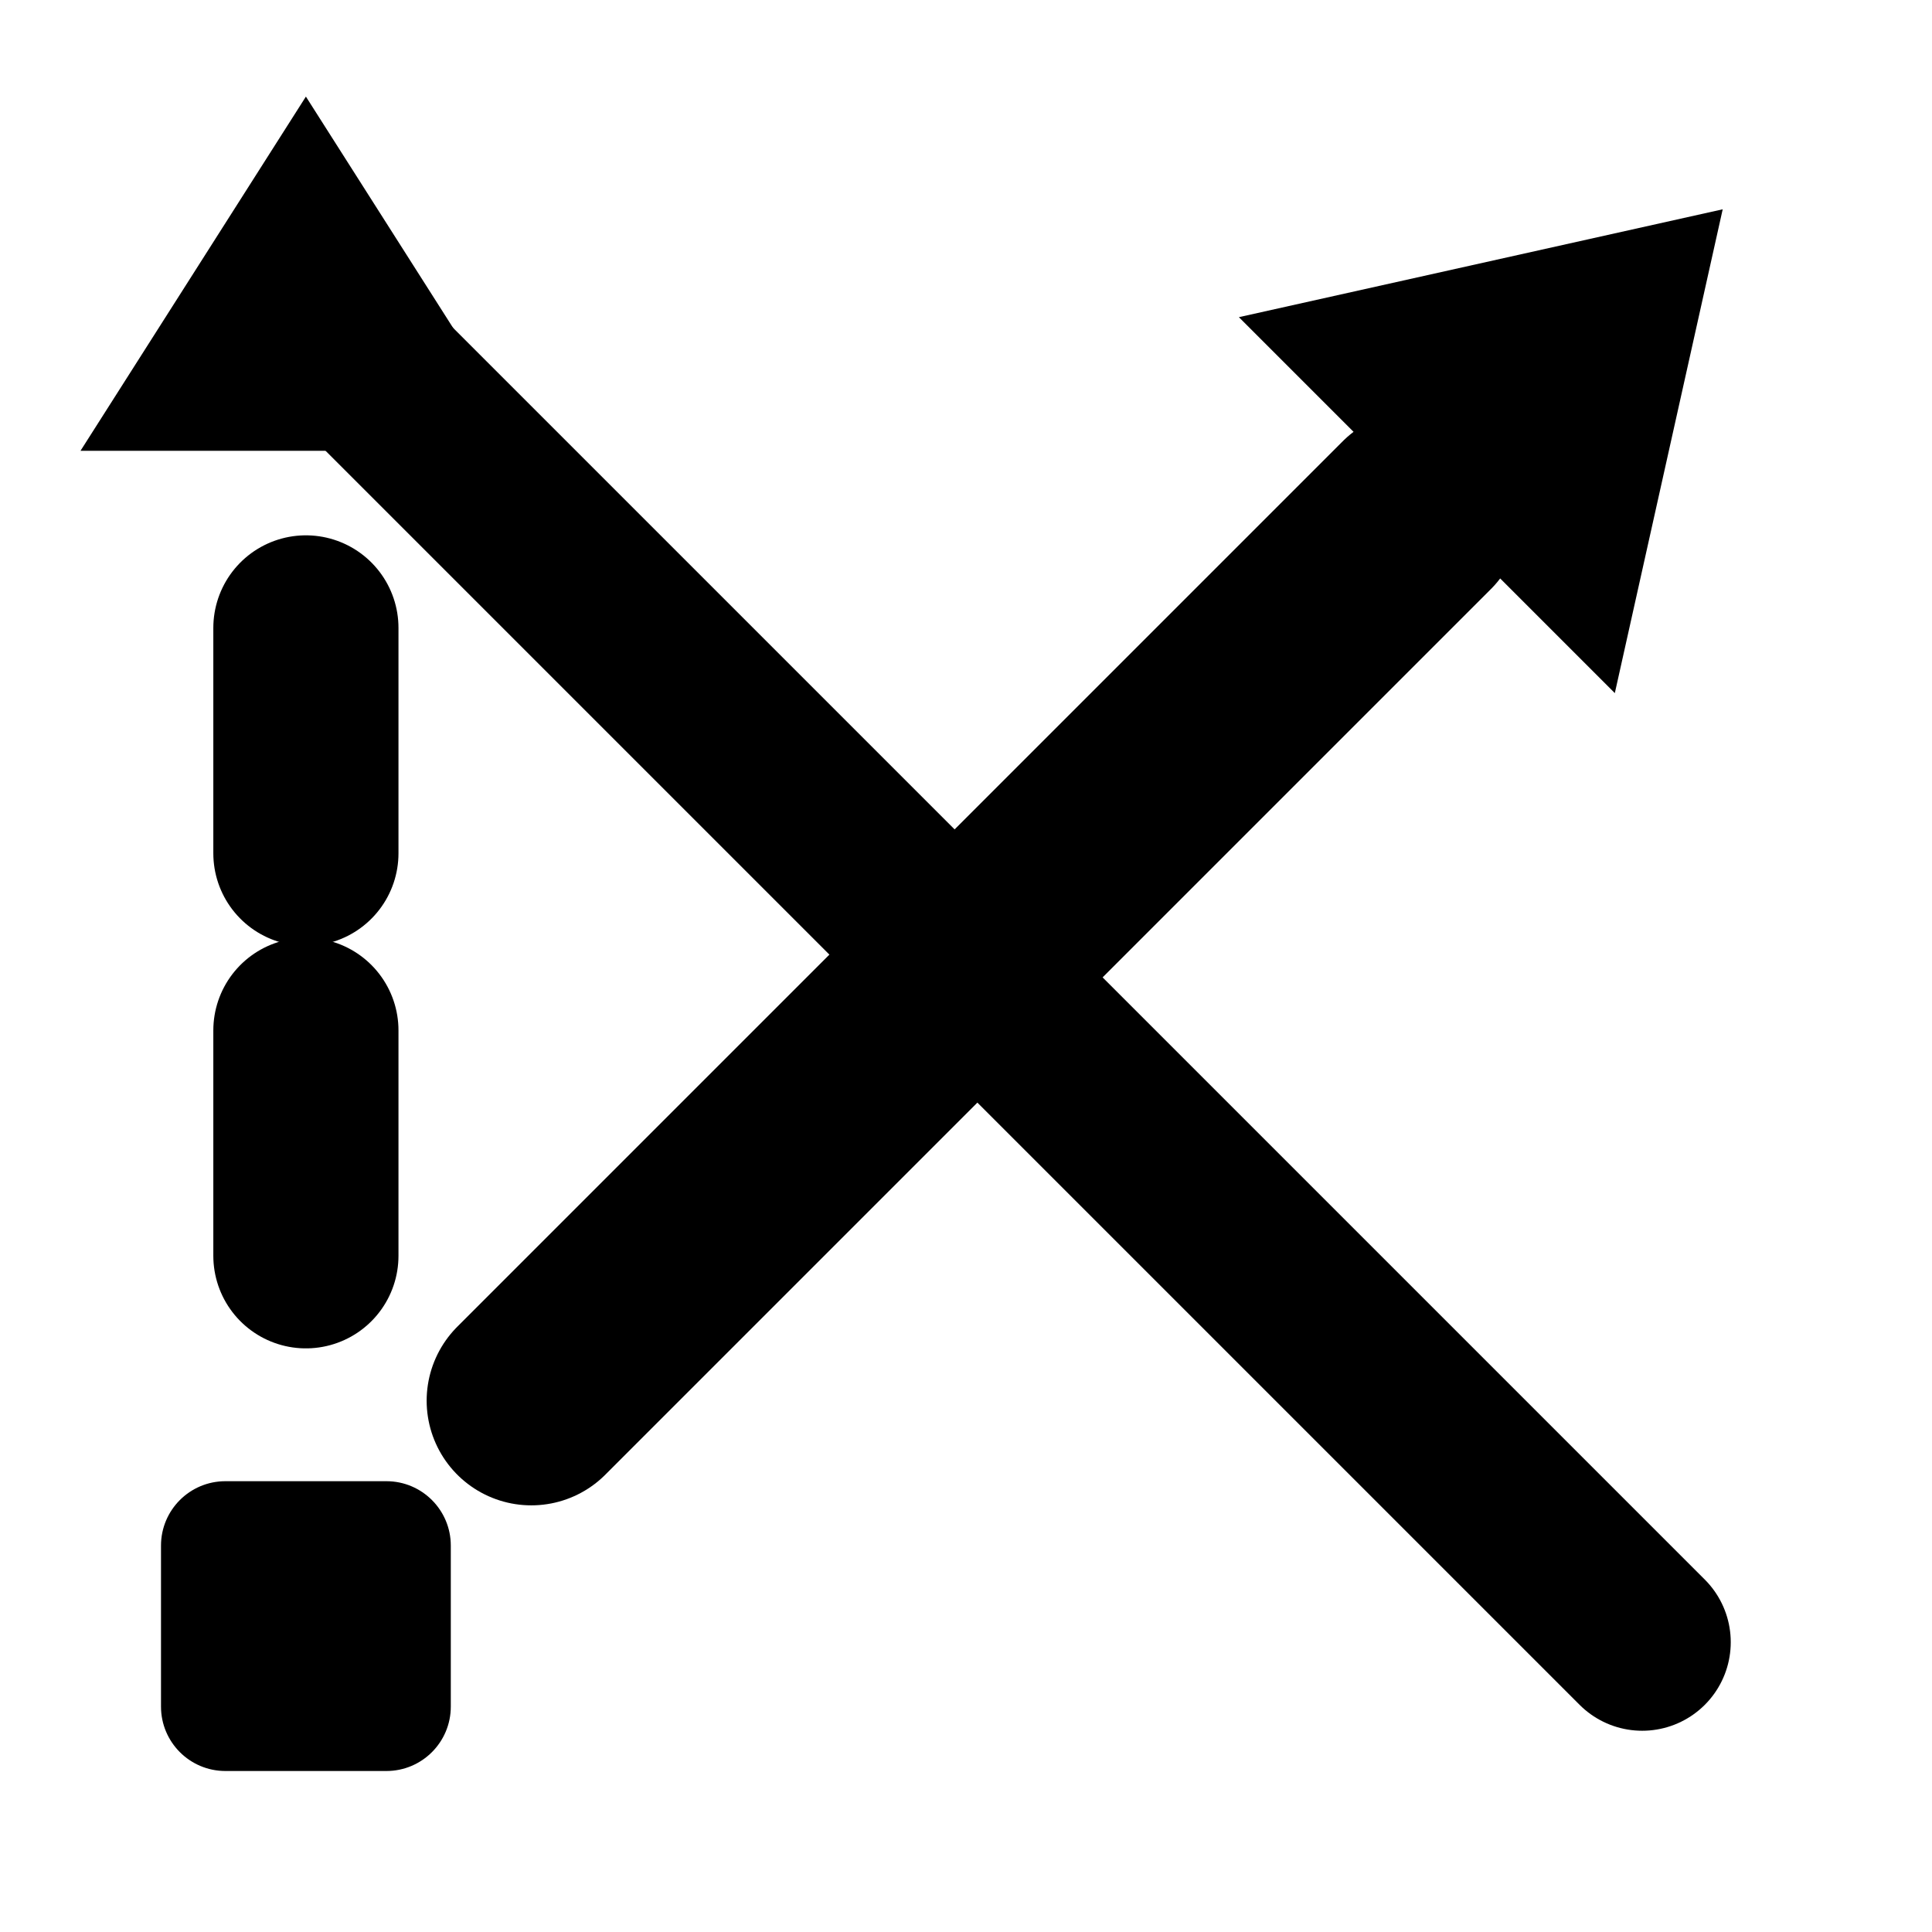
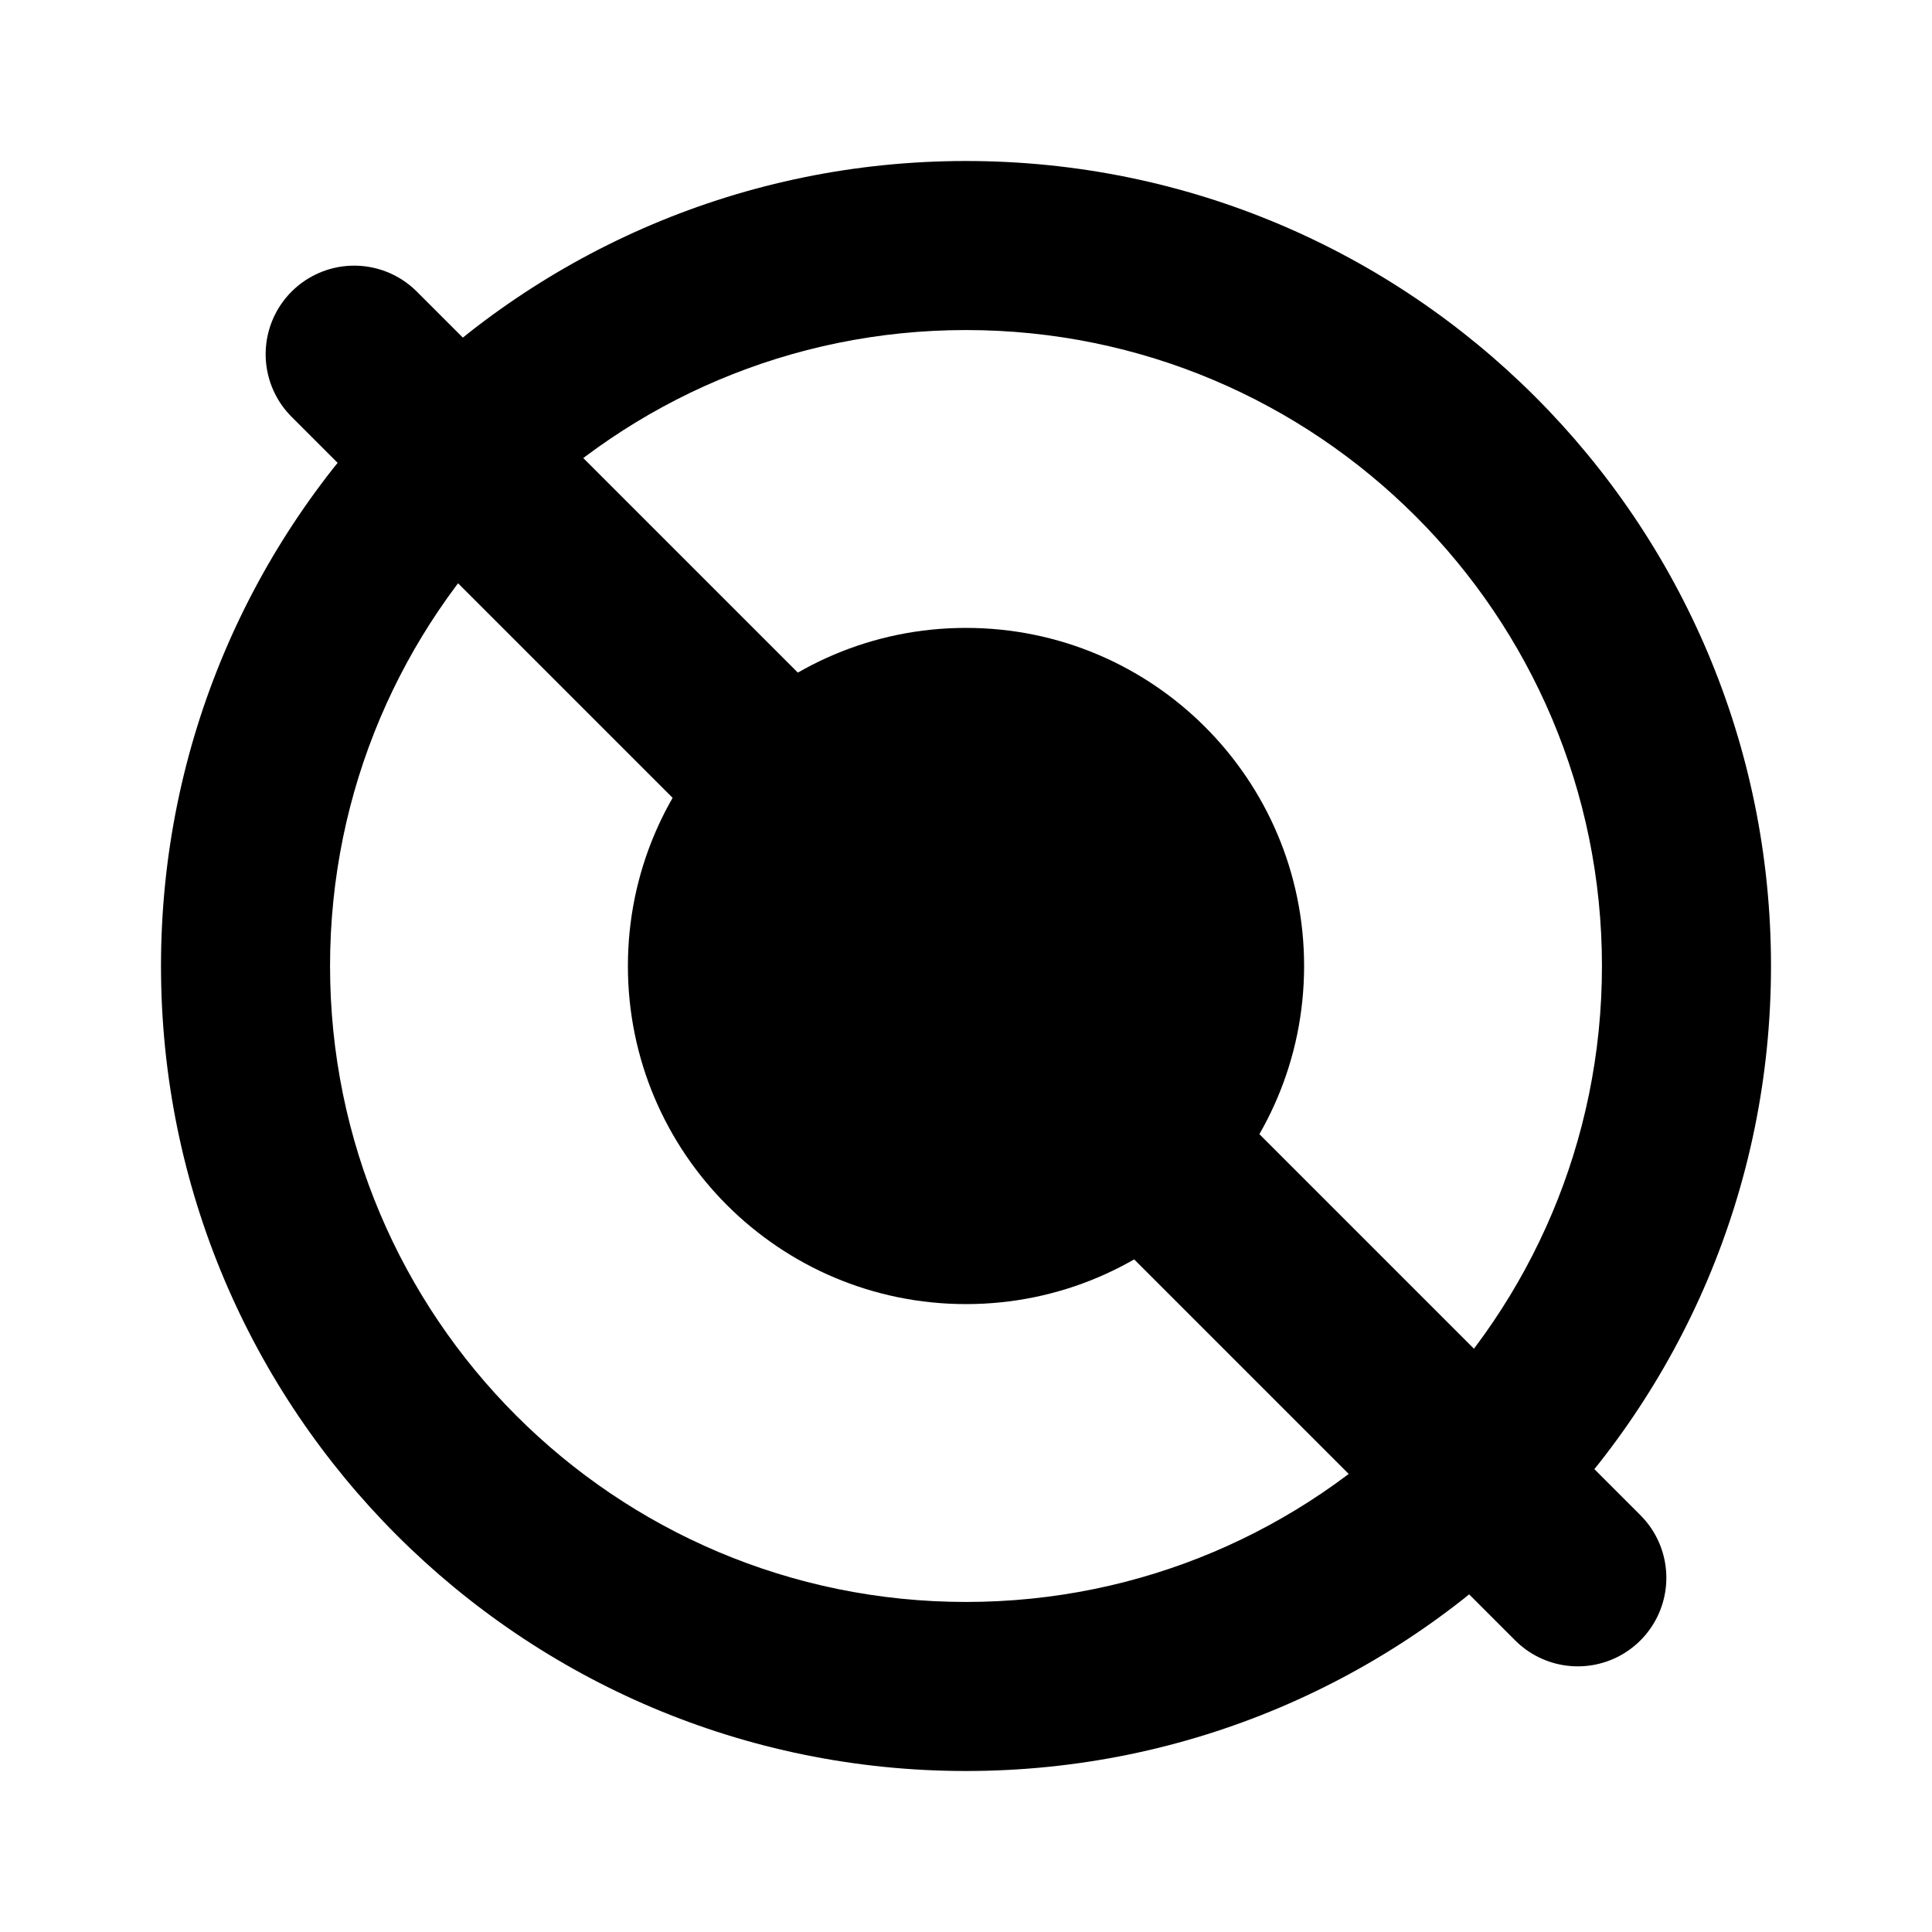
<svg xmlns="http://www.w3.org/2000/svg" width="24" height="24" viewBox="0 0 24 24">
-   <path fill="#000" fill-rule="evenodd" d="M2.80 18.40H4.80A0.8 0.8 0 0 1 5.60 19.20V21.20A0.8 0.8 0 0 1 4.80 22.00H2.80A0.8 0.8 0 0 1 2.00 21.20V19.20A0.8 0.8 0 0 1 2.80 18.40Z" />
-   <path fill="#000" fill-rule="evenodd" d="M21.40 2.60L20.06 8.61L15.39 3.94Z" />
-   <path fill="#000" fill-rule="evenodd" d="M3.80 1.20L6.60 5.60L1.00 5.60Z" />
-   <path fill="none" stroke="#000" stroke-width="2.6" stroke-linecap="round" stroke-linejoin="round" d="M6.6 17.4L17.6 6.4" />
-   <path fill="none" stroke="#000" stroke-width="2.3" stroke-linecap="round" stroke-linejoin="round" d="M3.8 15.6V12.8" />
-   <path fill="none" stroke="#000" stroke-width="2.3" stroke-linecap="round" stroke-linejoin="round" d="M3.8 10.6V7.8" />
-   <path fill="none" stroke="#000" stroke-width="2.2" stroke-linecap="round" stroke-linejoin="round" d="M4.4 4.4L20.4 20.4" />
+   <path fill="#000" fill-rule="evenodd" d="M2.00 12.00A10.0 10.0 0 1 1 22.00 12.00A10.0 10.0 0 1 1 2.00 12.00Z M4.10 12.00A7.9 7.9 0 1 0 19.90 12.00A7.9 7.9 0 1 0 4.10 12.00Z" />
+   <path fill="#000" fill-rule="evenodd" d="M7.80 12.00A4.2 4.2 0 1 1 16.20 12.00A4.2 4.2 0 1 1 7.80 12.00Z" />
+   <path fill="none" stroke="#000" stroke-width="2.2" stroke-linecap="round" stroke-linejoin="round" d="M4.4 4.4L19.6 19.6" />
</svg>
